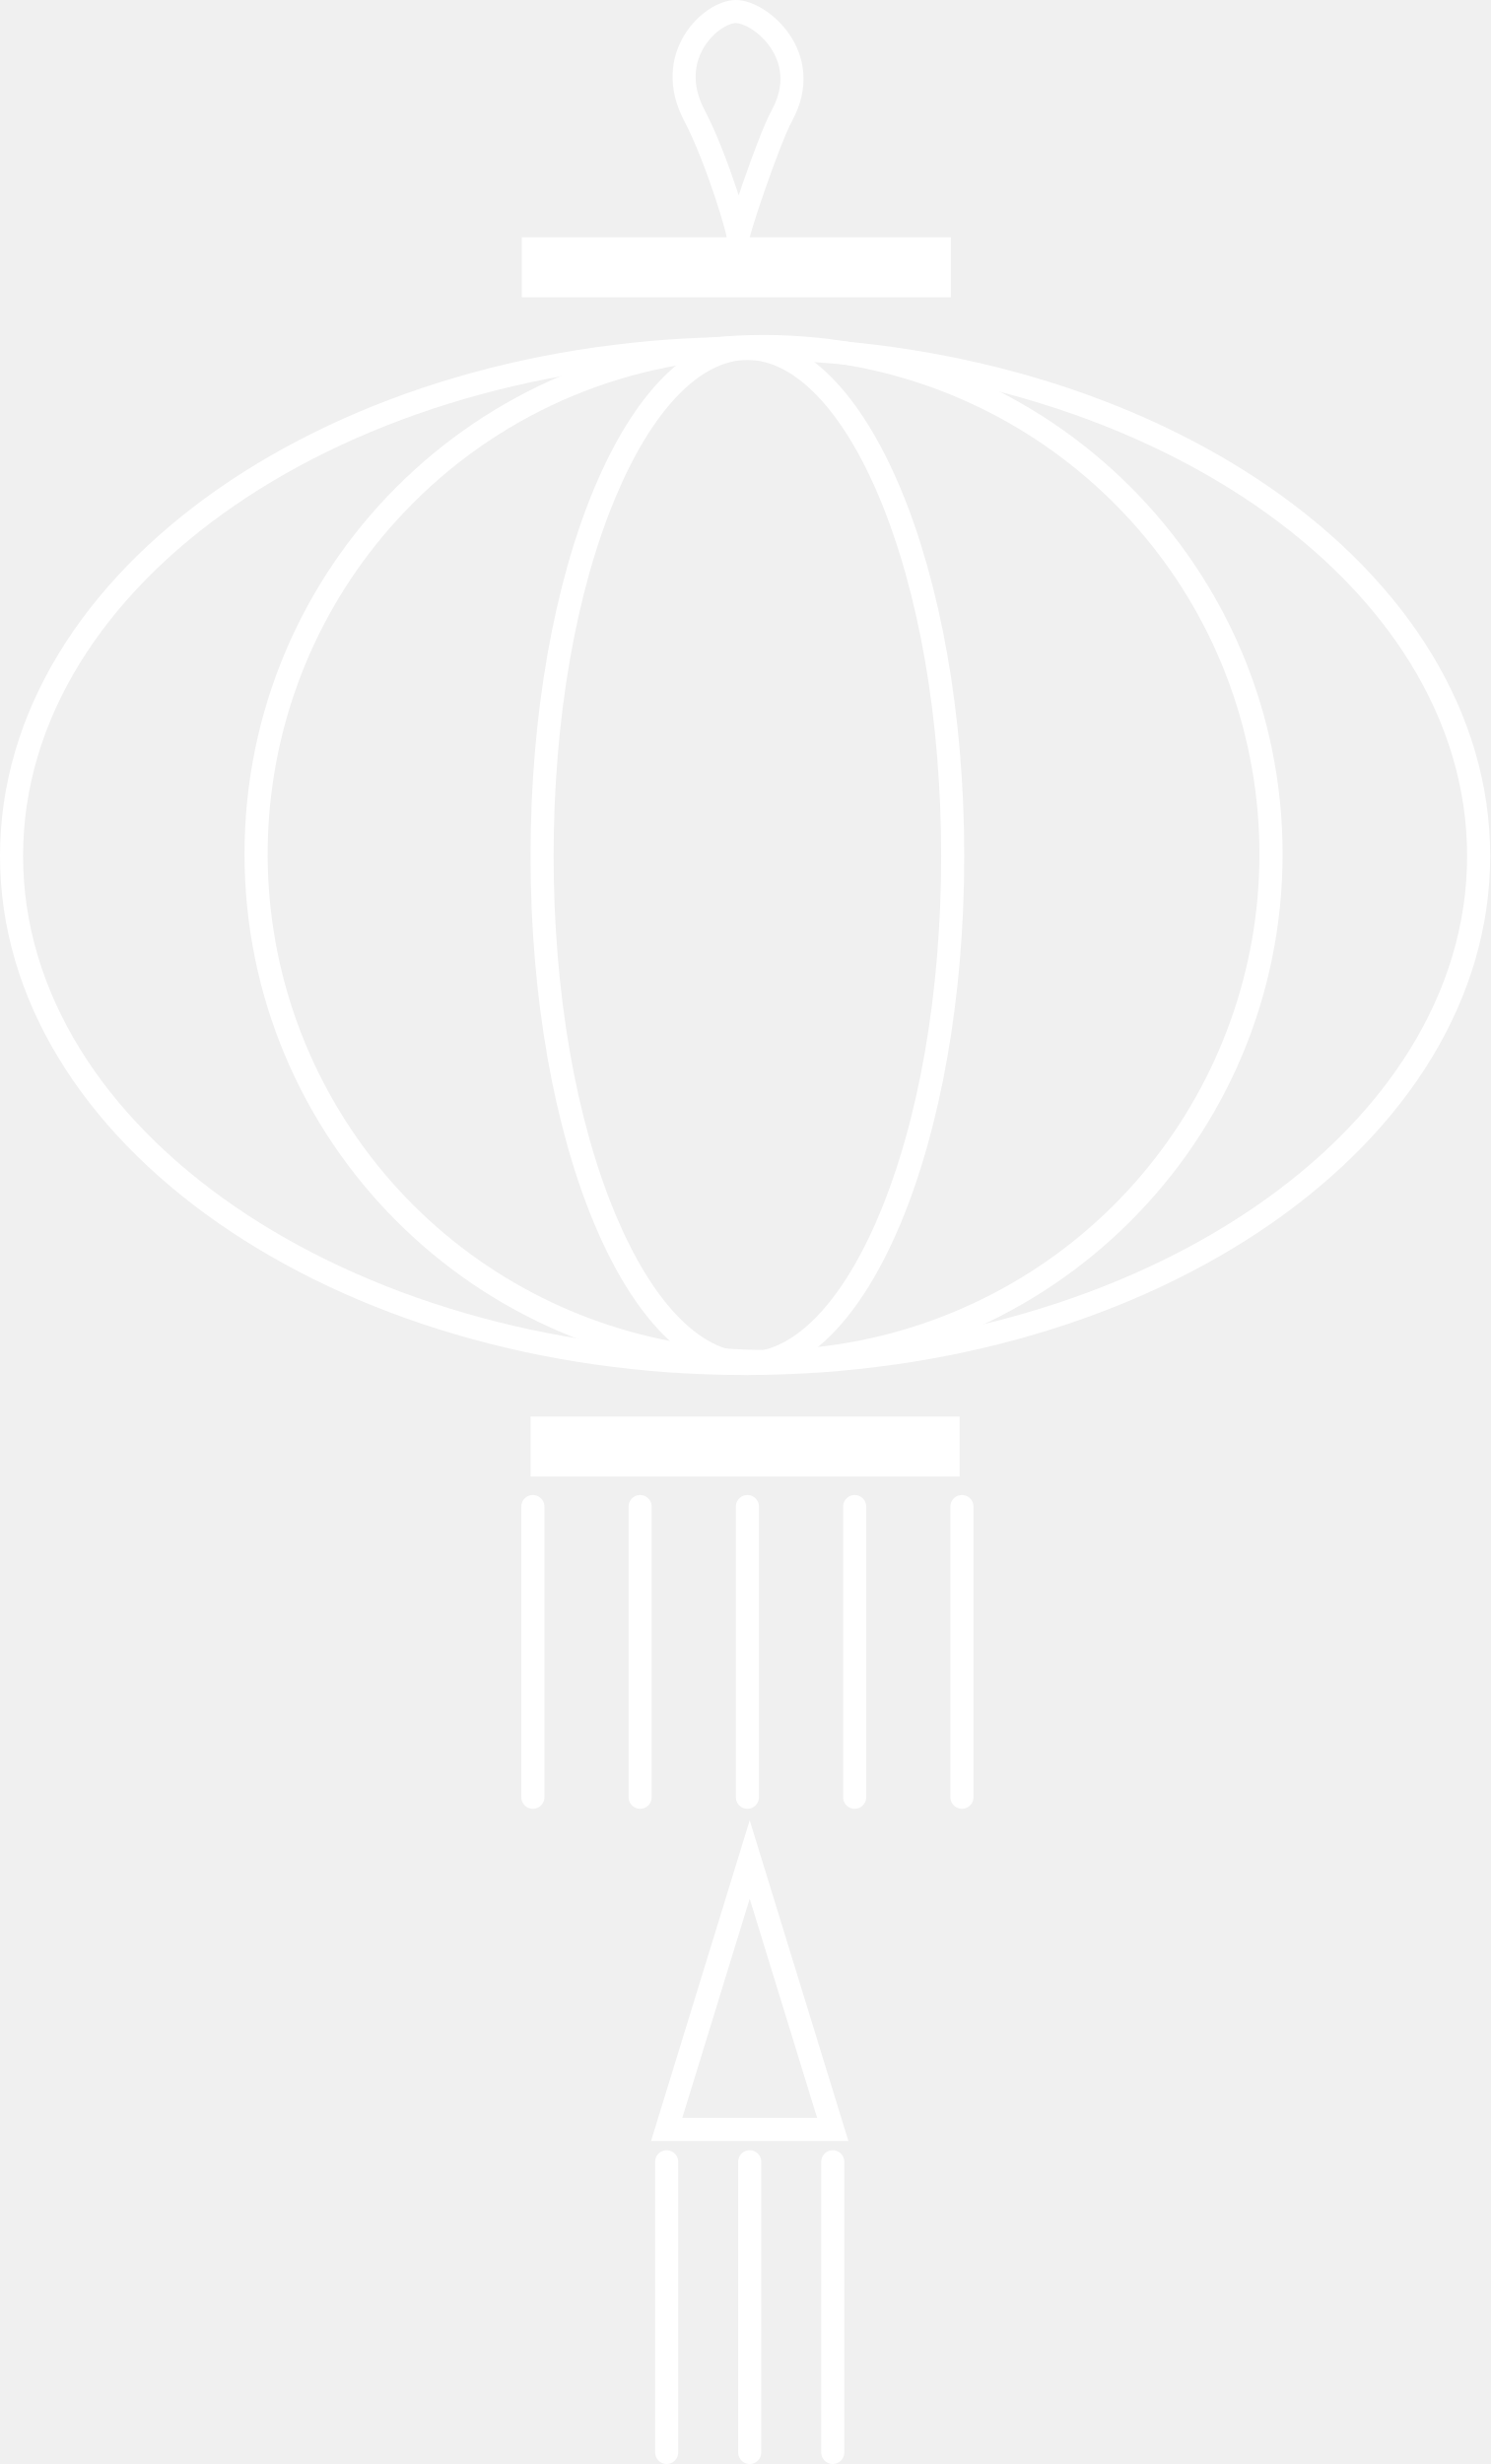
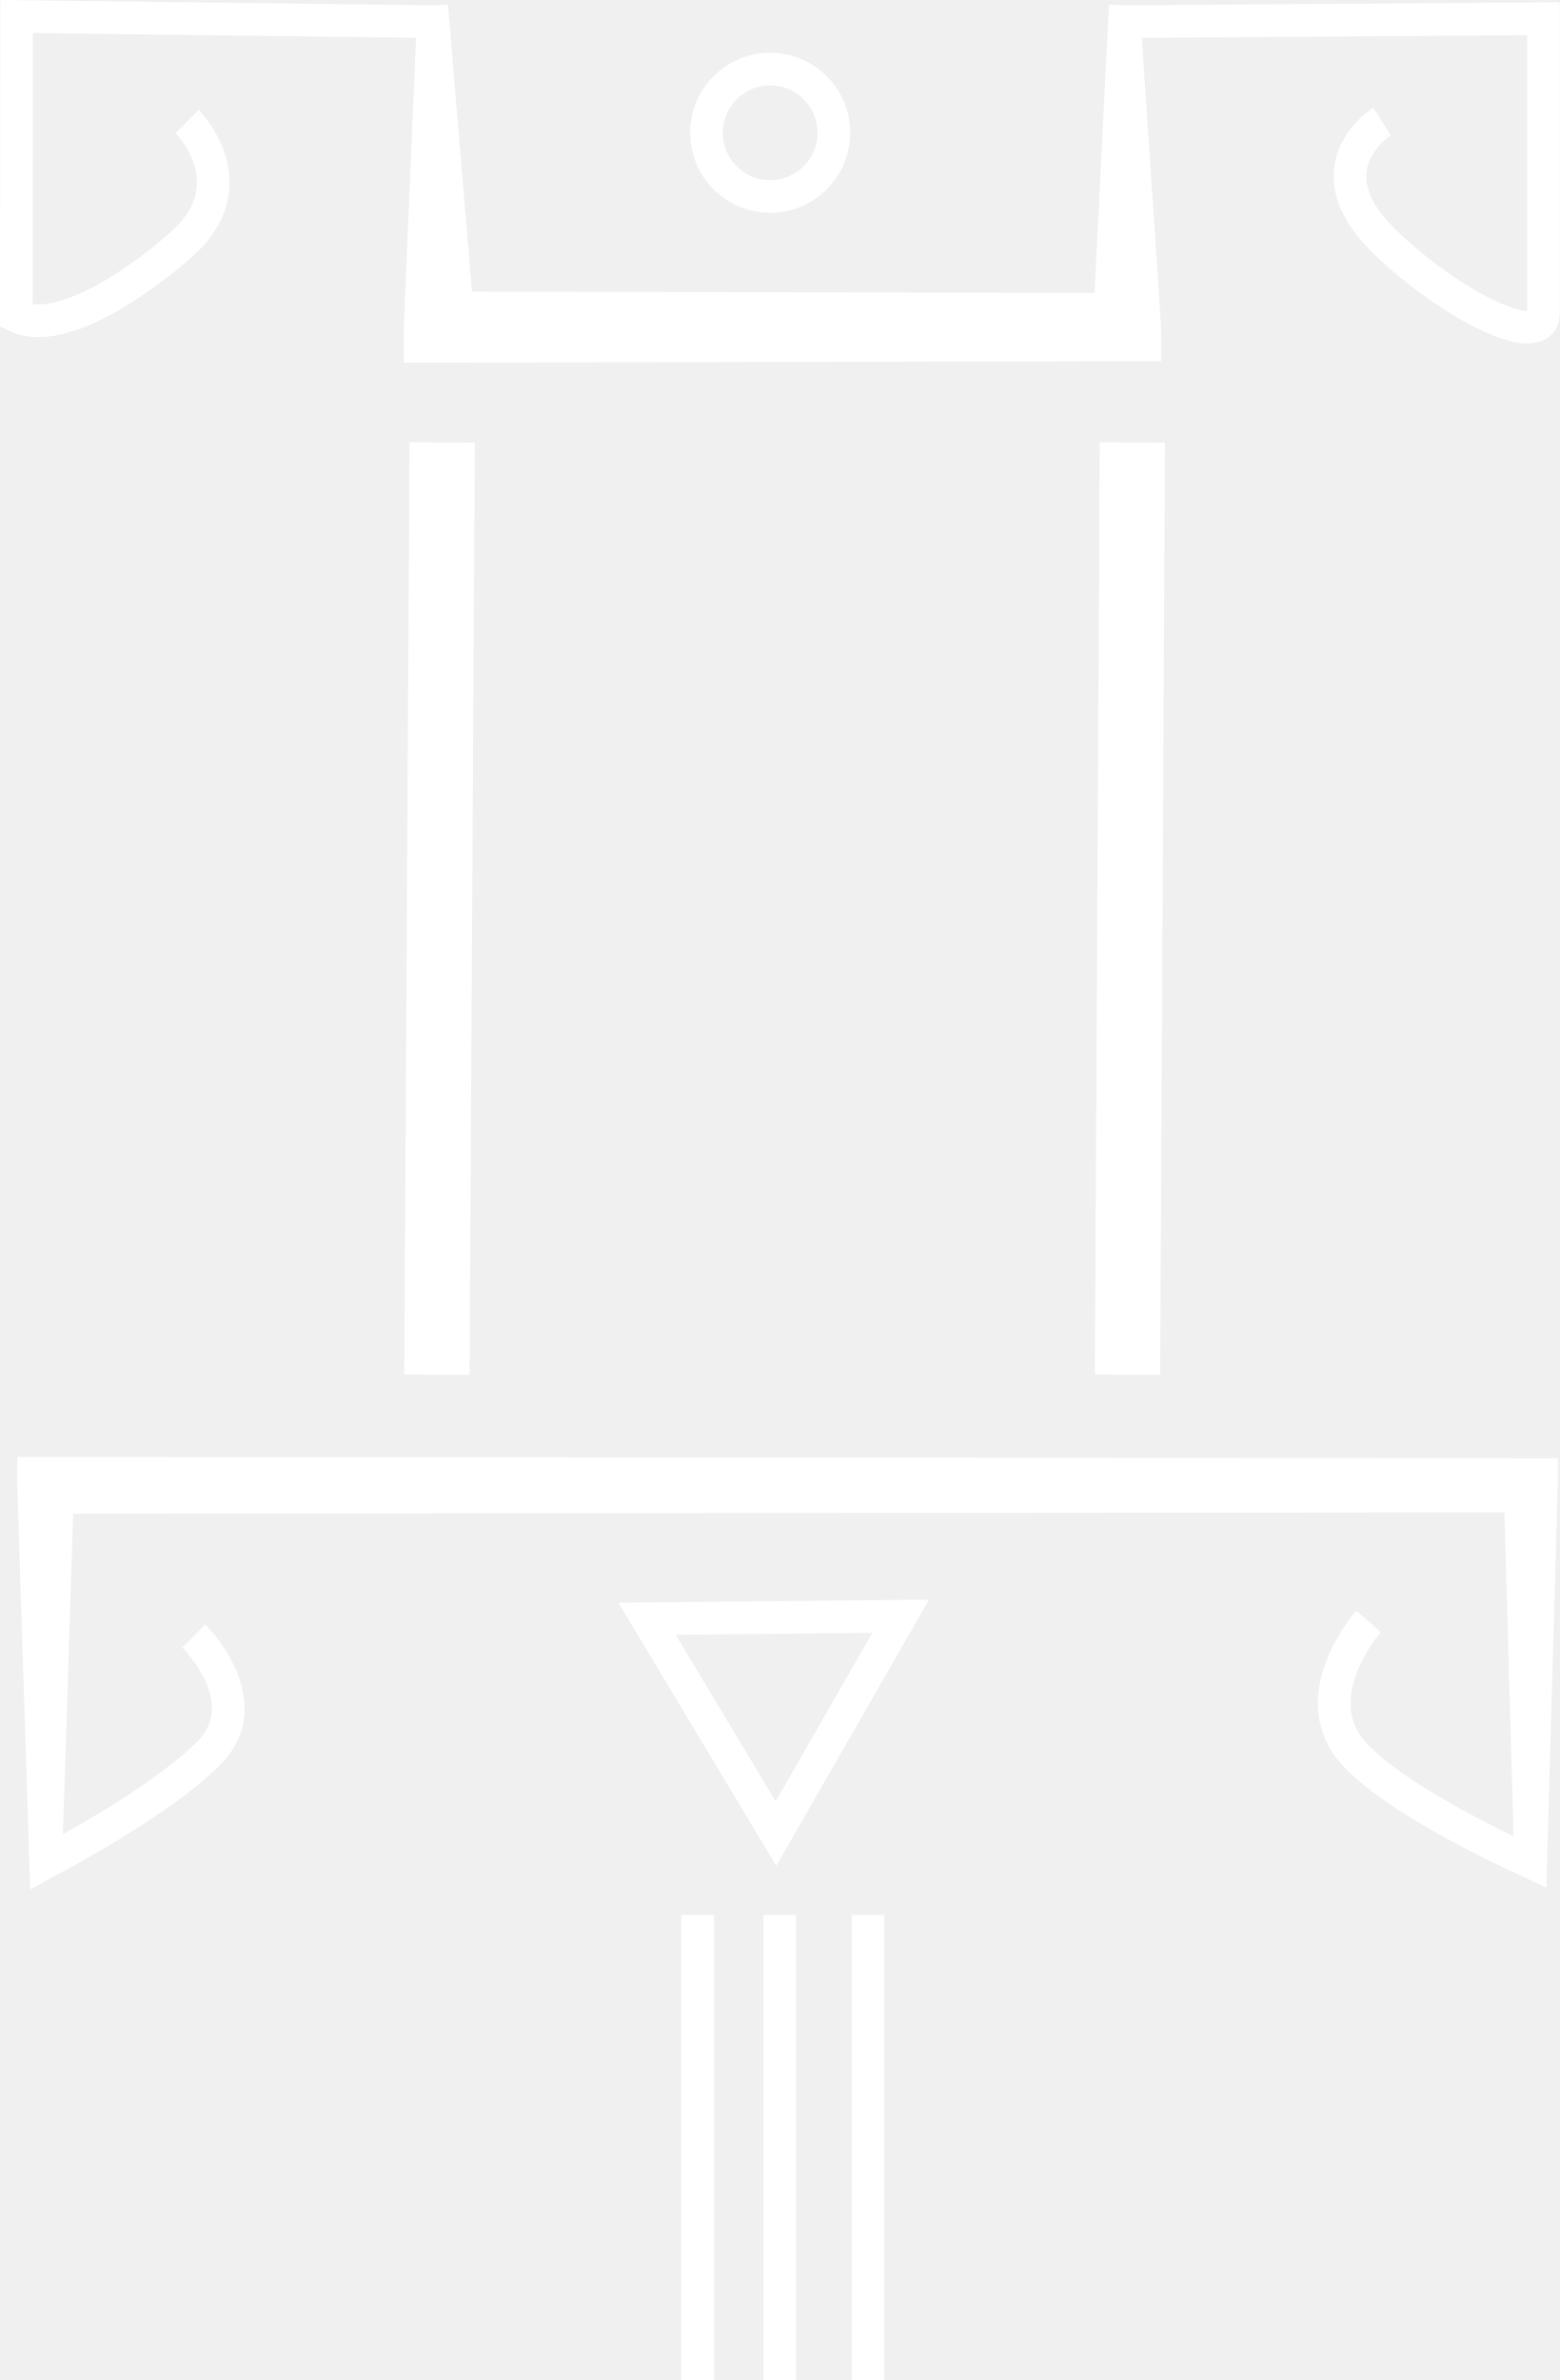
- <svg xmlns="http://www.w3.org/2000/svg" id="Calque_2" data-name="Calque 2" viewBox="0 0 323 534">
+ <svg xmlns="http://www.w3.org/2000/svg" id="Calque_2" data-name="Calque 2" viewBox="0 0 956.01 1458.38">
  <defs>
-     <style>.cls-1{fill:#fff;}.cls-2,.cls-3,.cls-4{fill:none;stroke:#fff;stroke-miterlimit:10;stroke-width:5px;}.cls-2,.cls-3{stroke-linecap:round;}.cls-3{fill-rule:evenodd;}</style>
+     <style>.cls-1{fill:#fff;}.cls-2,.cls-3{fill:none;stroke:#fff;stroke-miterlimit:10;}.cls-2{stroke-width:40px;}.cls-3{stroke-width:20px;}</style>
  </defs>
-   <path class="cls-1" d="M172.4,88.58c86.29,0,156.5,48.22,156.5,107.5s-70.21,107.5-156.5,107.5S15.9,255.35,15.9,196.08,86.1,88.58,172.4,88.58m0-5c-89.2,0-161.5,50.36-161.5,112.5s72.3,112.5,161.5,112.5,161.5-50.37,161.5-112.5S261.59,83.58,172.4,83.58Z" transform="translate(-10.9 -10.58)" />
-   <path class="cls-1" d="M176.4,88.17a107.48,107.48,0,1,1-76,31.48,106.8,106.8,0,0,1,76-31.48m0-5a112.5,112.5,0,1,0,112.5,112.5A112.5,112.5,0,0,0,176.4,83.17Z" transform="translate(-10.9 -10.58)" />
-   <path class="cls-1" d="M172.9,88.58c10.25,0,20.68,10.89,28.62,29.87,8.62,20.66,13.38,48.22,13.38,77.63s-4.76,57-13.38,77.62c-7.94,19-18.37,29.88-28.62,29.88s-20.69-10.89-28.62-29.88c-8.63-20.65-13.38-48.22-13.38-77.62s4.75-57,13.38-77.63c7.93-19,18.36-29.87,28.62-29.87m0-5c-26,0-47,50.36-47,112.5s21,112.5,47,112.5,47-50.37,47-112.5-21.05-112.5-47-112.5Z" transform="translate(-10.9 -10.58)" />
-   <rect class="cls-1" x="115.6" y="53.92" width="88" height="8" />
-   <path class="cls-1" d="M212,67v3H129V67h83m5-5H124V75h93V62Z" transform="translate(-10.9 -10.58)" />
-   <rect class="cls-1" x="117.5" y="309.5" width="88" height="8" />
-   <path class="cls-1" d="M213.9,322.58v3h-83v-3h83m5-5h-93v13h93v-13Z" transform="translate(-10.9 -10.58)" />
-   <line class="cls-2" x1="115.5" y1="326.5" x2="115.5" y2="389.5" />
-   <line class="cls-2" x1="208.5" y1="326.5" x2="208.5" y2="389.5" />
-   <line class="cls-2" x1="185.25" y1="326.5" x2="185.25" y2="389.5" />
-   <line class="cls-2" x1="162" y1="326.5" x2="162" y2="389.5" />
-   <line class="cls-2" x1="138.75" y1="326.5" x2="138.75" y2="389.5" />
-   <polygon class="cls-3" points="162.5 403 144.5 461.5 180.5 461.5 162.5 403" />
-   <line class="cls-2" x1="162.5" y1="468.5" x2="162.5" y2="531.5" />
-   <line class="cls-2" x1="144.5" y1="468.5" x2="144.5" y2="531.5" />
-   <line class="cls-2" x1="180.5" y1="468.5" x2="180.5" y2="531.5" />
-   <path class="cls-4" d="M161.4,35.58c5,9.5,10,26.5,9.5,26.5s6.5-21,9.5-26.5c7-12.85-4.76-22.5-10-22.5S154.58,22.63,161.4,35.58Z" transform="translate(-10.9 -10.58)" />
+   <path class="cls-1" d="M878.46,108.82l-.68.48c-.3.22-.61.45-.92.7-.62.48-1.24,1-1.85,1.54a41.25,41.25,0,0,0-3.45,3.42,34.72,34.72,0,0,0-5.29,7.69,25.11,25.11,0,0,0-2.14,16.92c1.23,5.87,4.48,11.86,8.78,17.43a86.61,86.61,0,0,0,7.14,8.1c2.67,2.69,5.48,5.35,8.33,7.93a261.41,261.41,0,0,0,37.07,27.84,168,168,0,0,0,20,10.72,77.71,77.71,0,0,0,10,3.68,35.93,35.93,0,0,0,4.56,1,12.83,12.83,0,0,0,3.23.11c.3,0,.41-.1.29-.05a2.63,2.63,0,0,0-.82.62,2.71,2.71,0,0,0-.59.92c-.06.16,0,.07,0-.22V37.35l10.08,10L715.37,49.19h0l9.92-10.09,12.47,187.08h0l.21,21-21.13.05-421.45.87-21.79.05V226.8h0l7.95-187.41,9.87,9.8h0L36.2,46,46.32,36l-.17,183.56-5.65-9a20.63,20.63,0,0,0,8.16,1.85,40.49,40.49,0,0,0,10-1,92.71,92.71,0,0,0,21.12-7.84,191.88,191.88,0,0,0,20.56-12c6.69-4.44,13.22-9.24,19.54-14.27,3.15-2.52,6.27-5.1,9.26-7.72,1.48-1.31,3-2.66,4.26-3.89.58-.56,1.24-1.28,1.86-1.91s1.22-1.31,1.78-2c4.61-5.39,7.9-11.36,9.17-17.6A35,35,0,0,0,144.49,125a51.33,51.33,0,0,0-4.59-9.4c-.93-1.51-1.94-3-3-4.41-.54-.7-1.09-1.39-1.64-2l-.83-1-.66-.73,14.14-14.14.82.85.65.73c.42.47.83.94,1.22,1.41.79.94,1.54,1.89,2.26,2.85q2.17,2.88,4.06,5.95a70.62,70.62,0,0,1,6.38,13.1,59.13,59.13,0,0,1,3.32,14.69,52.57,52.57,0,0,1-.87,15.41,54.14,54.14,0,0,1-5.22,14.37,65.65,65.65,0,0,1-8.33,12.14c-.77.93-1.59,1.79-2.39,2.68s-1.6,1.68-2.52,2.58c-1.73,1.66-3.34,3.11-5,4.56-3.29,2.89-6.61,5.65-10,8.34-6.75,5.38-13.71,10.49-21,15.29a211.16,211.16,0,0,1-22.72,13.26A112.81,112.81,0,0,1,62.82,231a60.72,60.72,0,0,1-14.93,1.44,40.74,40.74,0,0,1-16.08-3.82l-5.66-2.73v-6.29L26.32,36V25.9L36.45,26l255.22,3.17h0l9-.46L301.55,39,317.18,225.9h0l-21.79-21.34,421.45.88-20.91,21.08h0l9.36-187.25.53-10.56,9.4.48h0l256.85-1.84,10.07-.07V217.59c0,.41,0,.83,0,1.26a21,21,0,0,1-1.12,5.69,17.39,17.39,0,0,1-3.66,6.06,17.57,17.57,0,0,1-5.74,4,21.28,21.28,0,0,1-5.51,1.53,31.86,31.86,0,0,1-8.79-.1,54.94,54.94,0,0,1-7.22-1.54,99,99,0,0,1-12.64-4.63,188.5,188.5,0,0,1-22.47-12,280,280,0,0,1-40-30c-3.11-2.8-6.15-5.68-9.13-8.69a104.59,104.59,0,0,1-8.79-10,75.72,75.72,0,0,1-7.48-11.67,55.65,55.65,0,0,1-5-13.76,44.94,44.94,0,0,1,3.78-30,54.33,54.33,0,0,1,8.31-12.14,62.42,62.42,0,0,1,5.1-5.06c.9-.8,1.82-1.57,2.79-2.32.48-.38,1-.75,1.48-1.12l.8-.56.43-.3.57-.37Z" transform="translate(-26.15 -25.9)" />
+   <line class="cls-2" x1="271.01" y1="271.12" x2="267.78" y2="842.36" />
+   <line class="cls-2" x1="694.01" y1="271.12" x2="691.04" y2="842.36" />
+   <path class="cls-1" d="M151.94,1021.29l.76.77.63.68,1.21,1.32c.79.89,1.55,1.77,2.29,2.67,1.49,1.8,2.9,3.63,4.26,5.52a94.33,94.33,0,0,1,7.39,12,72.91,72.91,0,0,1,5.41,13.53,55.06,55.06,0,0,1,2.17,15.2,46.46,46.46,0,0,1-2.78,15.72,49.21,49.21,0,0,1-7.73,13.7l-1.21,1.49-1.26,1.43c-.42.48-.86.91-1.29,1.37s-.88.92-1.27,1.29c-1.62,1.57-3.24,3.14-4.9,4.62-3.29,3-6.65,5.83-10.06,8.56-6.82,5.46-13.8,10.53-20.89,15.38s-14.26,9.51-21.51,14-14.57,8.84-22,13.07q-5.53,3.17-11.13,6.25c-3.75,2.06-7.44,4.06-11.33,6.1h0l-14.06,7.81-.54-16.7L36.76,936h0V918.61l17.39,0,910.17.86h16.54V936h0l-6.54,231-.44,15.61-13.6-6.46h0c-4.32-1.94-8.41-3.86-12.57-5.84s-8.26-4-12.37-6q-12.3-6.16-24.39-12.84c-8.05-4.47-16-9.1-23.88-14.08a271.44,271.44,0,0,1-23.1-16.16,139.14,139.14,0,0,1-11-9.56l-1.34-1.29-1.32-1.38c-.87-.93-1.74-1.79-2.62-2.84a57.67,57.67,0,0,1-4.93-6.49,54,54,0,0,1-6.88-15.1,56,56,0,0,1-2-16.35c.28-10.87,3.33-21,7.48-30.07a110.67,110.67,0,0,1,7.12-13.09q2-3.13,4.14-6.15c.73-1,1.47-2,2.25-3l1.18-1.5.62-.76.74-.86,15,13.23-.82,1-.93,1.16c-.61.8-1.22,1.61-1.82,2.44-1.2,1.66-2.35,3.37-3.45,5.11a93.38,93.38,0,0,0-5.84,10.74c-3.35,7.32-5.51,15-5.68,22.24a34,34,0,0,0,5.59,20,37,37,0,0,0,3.28,4.32c.56.68,1.31,1.41,2,2.13l1,1.08,1.1,1.06a121.59,121.59,0,0,0,9.49,8.23,251.8,251.8,0,0,0,21.39,14.94c7.43,4.72,15.11,9.18,22.88,13.5s15.68,8.45,23.67,12.45q6,3,12,5.88c4,1.91,8.11,3.84,12,5.6h0l-14,9.14-6.53-231h0l16.53,16.54-910.17.86L71.55,936h0l-7.4,231-14.59-8.88h0c3.56-1.85,7.26-3.86,10.87-5.85s7.24-4,10.84-6.09c7.19-4.12,14.33-8.35,21.35-12.71s14-8.84,20.74-13.49,13.39-9.45,19.68-14.5c3.16-2.52,6.22-5.1,9.13-7.76,1.48-1.32,2.88-2.67,4.27-4,.38-.35.66-.65.95-1s.6-.6.86-.92l.83-.94.78-1a27,27,0,0,0,6.2-17.11c.05-6.25-2-13-5.36-19.48a75.15,75.15,0,0,0-5.83-9.45c-1.1-1.52-2.25-3-3.44-4.45-.6-.72-1.21-1.43-1.82-2.12l-.91-1-.79-.83Z" transform="translate(-26.15 -25.9)" />
+   <polygon class="cls-3" points="475.59 1123.58 552.02 990.37 396.58 991.89 475.59 1123.58" />
+   <circle class="cls-3" cx="472.03" cy="81.36" r="39.02" />
+   <line class="cls-3" x1="477.87" y1="1173.38" x2="477.87" y2="1458.38" />
+   <line class="cls-3" x1="427.61" y1="1173.38" x2="427.61" y2="1458.38" />
+   <line class="cls-3" x1="532.01" y1="1173.38" x2="532.01" y2="1458.38" />
</svg>
